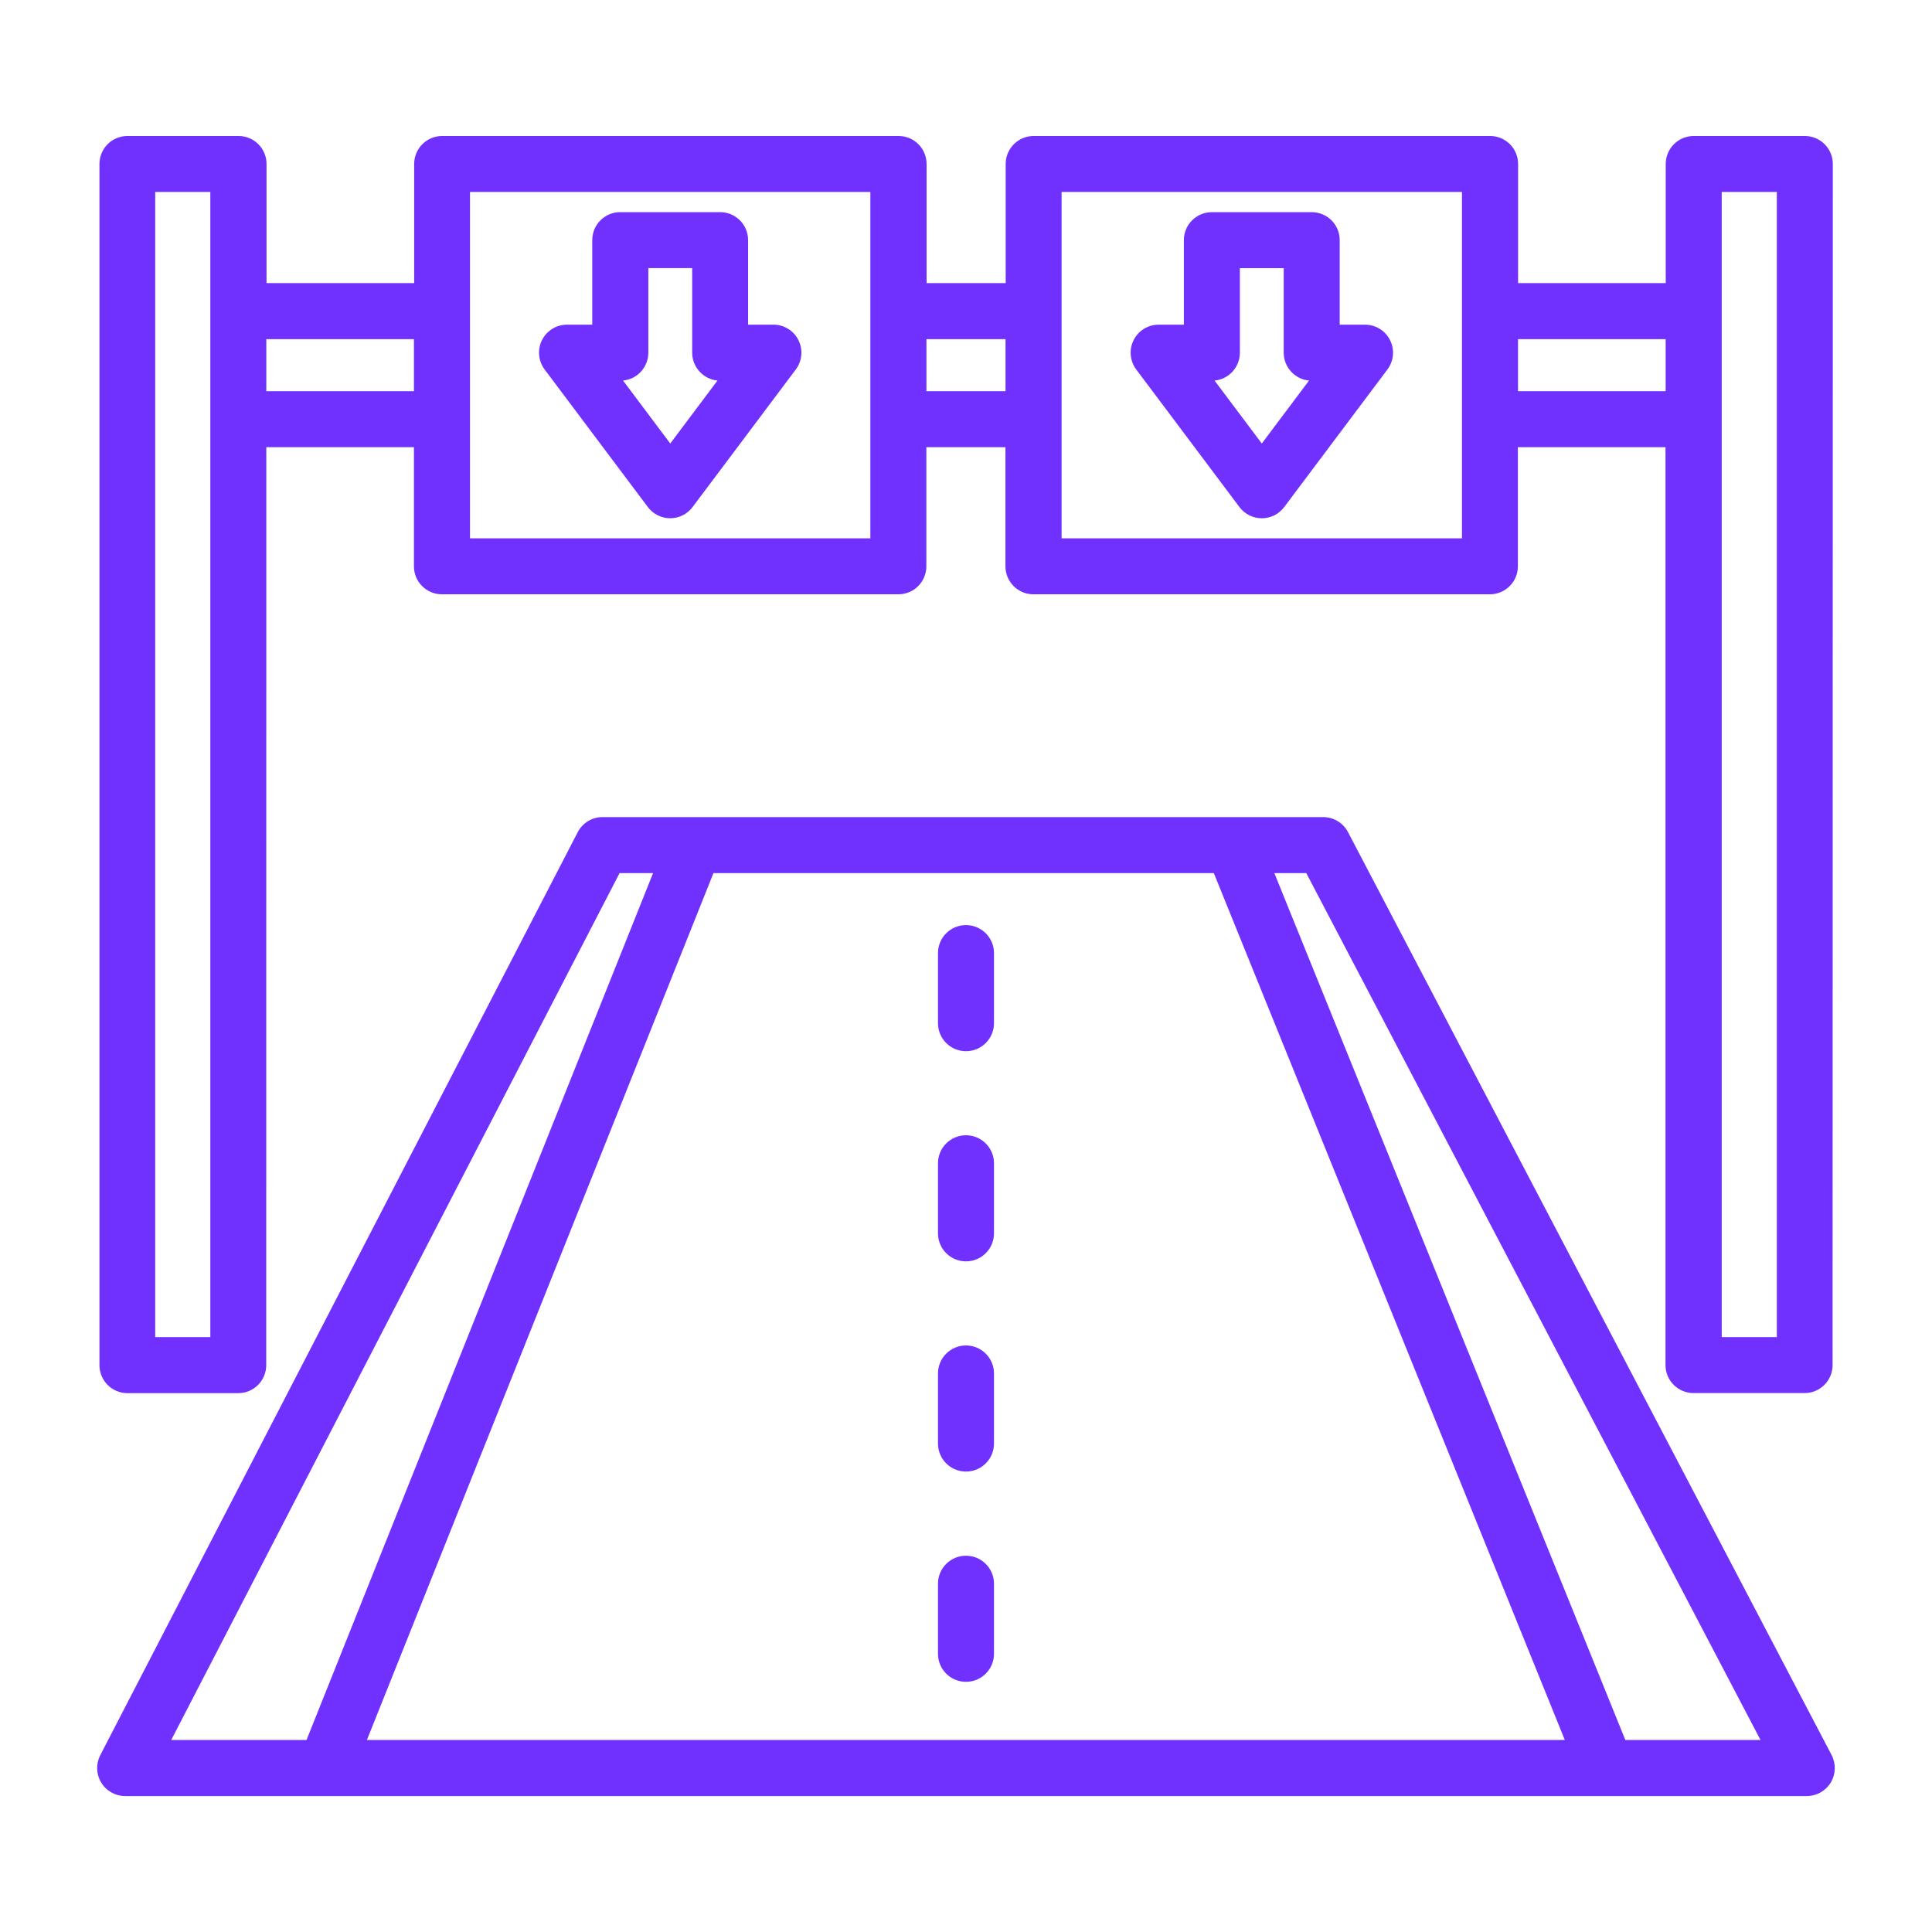
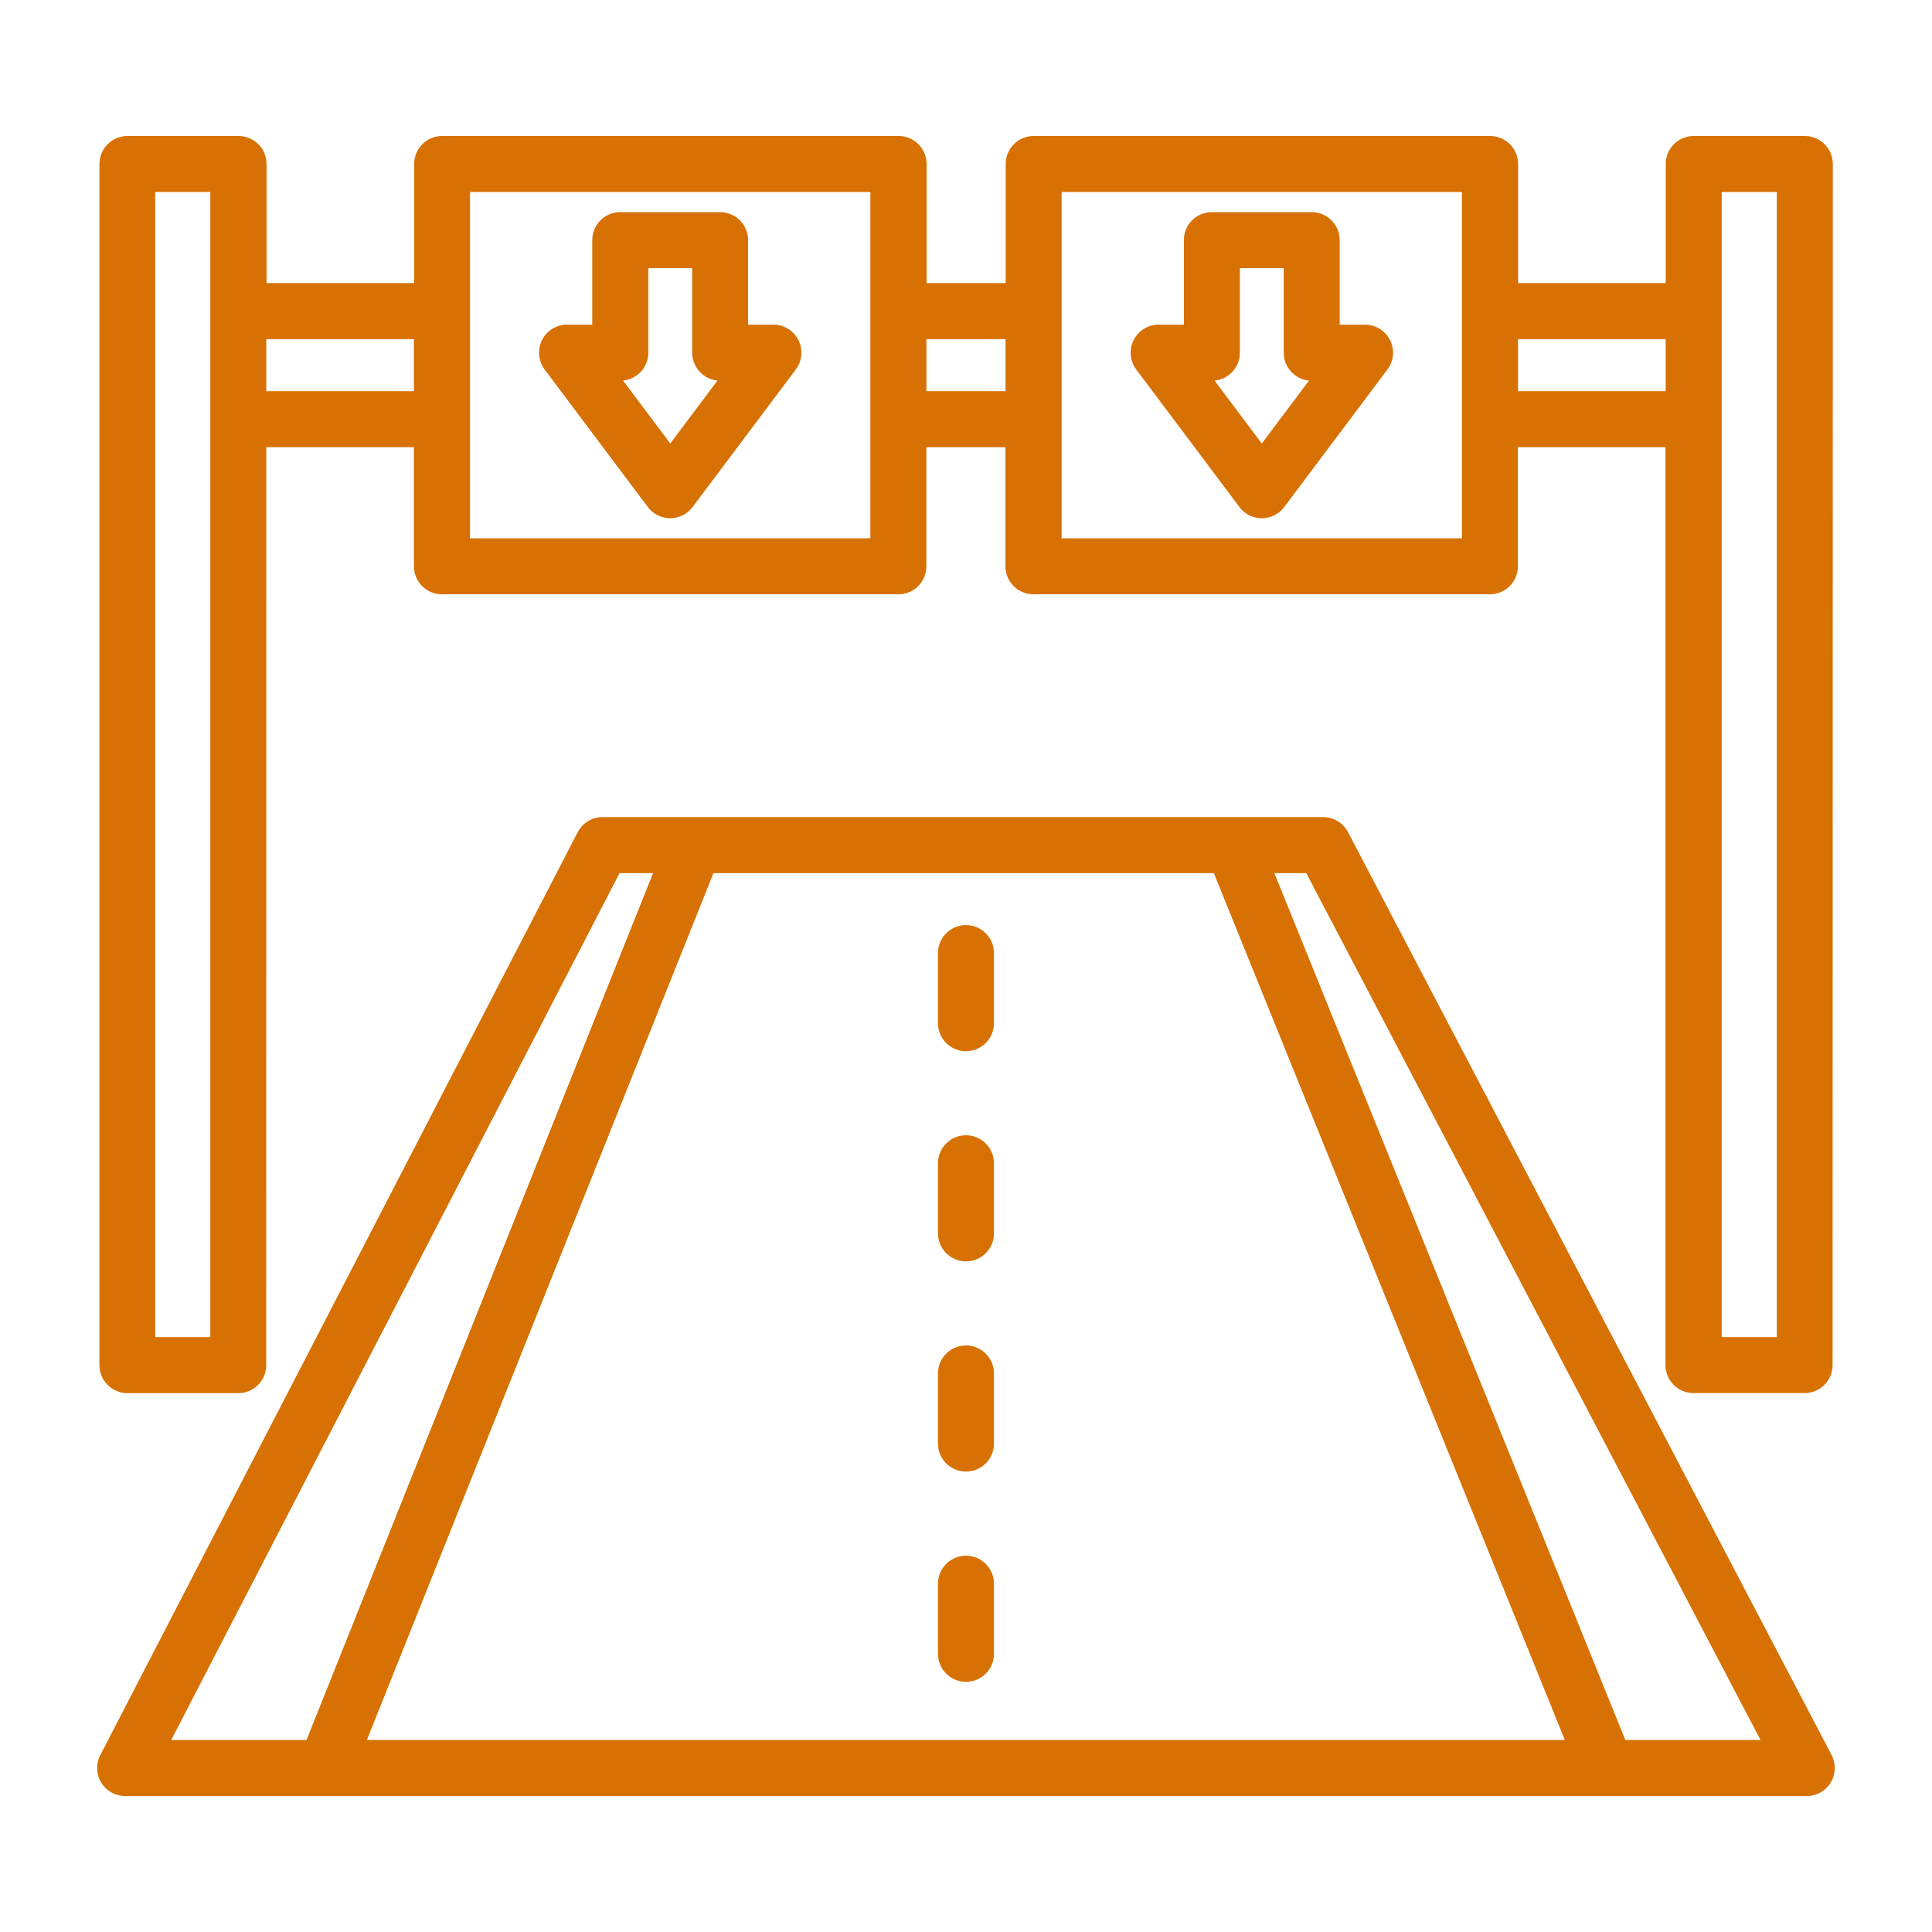
<svg xmlns="http://www.w3.org/2000/svg" width="100pt" height="100pt" version="1.1" viewBox="0 0 100 100">
-   <path d="m70.648 16.805h-1.305v-4.375c0-0.801-0.648-1.449-1.449-1.449h-5.168c-0.801 0-1.449 0.648-1.449 1.449v4.375h-1.305c-0.551 0-1.051 0.309-1.297 0.801-0.246 0.492-0.191 1.078 0.137 1.52l5.34 7.117c0.273 0.367 0.703 0.582 1.16 0.582s0.887-0.215 1.16-0.582l5.34-7.117c0.332-0.441 0.383-1.027 0.137-1.52-0.246-0.492-0.746-0.801-1.297-0.801zm-5.34 6.148-2.441-3.254c0.734-0.07 1.309-0.691 1.309-1.445v-4.375h2.269v4.375c0 0.754 0.574 1.371 1.309 1.445l-2.441 3.254zm-58.727 49.156h5.75c0.801 0 1.449-0.648 1.449-1.449l0.004-47.512h7.641v6.164c0 0.801 0.648 1.449 1.449 1.449h23.625c0.801 0 1.449-0.648 1.449-1.449v-6.164h4.094v6.164c0 0.801 0.648 1.449 1.449 1.449h23.625c0.801 0 1.449-0.648 1.449-1.449v-6.164h7.641v47.508c0 0.801 0.648 1.449 1.449 1.449h5.75c0.801 0 1.449-0.648 1.449-1.449l0.012-62.168c0-0.801-0.648-1.449-1.449-1.449h-5.75c-0.801 0-1.449 0.648-1.449 1.449v6.164h-7.641v-6.164c0-0.801-0.648-1.449-1.449-1.449h-23.625c-0.801 0-1.449 0.648-1.449 1.449v6.164h-4.094v-6.164c0-0.801-0.648-1.449-1.449-1.449h-23.625c-0.801 0-1.449 0.648-1.449 1.449v6.164h-7.641v-6.164c0-0.801-0.648-1.449-1.449-1.449h-5.75c-0.801 0-1.449 0.648-1.449 1.449v62.172c0 0.801 0.648 1.449 1.449 1.449zm82.535-62.172h2.852v59.27h-2.852zm-10.543 7.617h7.641v2.695h-7.641zm-23.625-7.617h20.723v17.926h-20.723zm-6.996 7.617h4.094v2.695h-4.094zm-23.625-7.617h20.723v17.926h-20.723zm-10.543 7.617h7.641v2.695h-7.641zm-5.75-7.617h2.852v59.27h-2.852zm31.992 6.867h-1.305v-4.375c0-0.801-0.648-1.449-1.449-1.449h-5.168c-0.801 0-1.449 0.648-1.449 1.449v4.375h-1.305c-0.551 0-1.051 0.309-1.297 0.801-0.246 0.492-0.191 1.078 0.137 1.52l5.34 7.117c0.273 0.367 0.703 0.582 1.16 0.582 0.457 0 0.887-0.215 1.16-0.582l5.34-7.117c0.332-0.441 0.383-1.027 0.137-1.52-0.246-0.492-0.746-0.801-1.297-0.801zm-5.336 6.148-2.441-3.254c0.734-0.07 1.309-0.691 1.309-1.445v-4.375h2.269v4.375c0 0.754 0.574 1.371 1.309 1.445l-2.441 3.254zm16.758 37.258v3.629c0 0.801-0.648 1.449-1.449 1.449s-1.449-0.648-1.449-1.449v-3.629c0-0.801 0.648-1.449 1.449-1.449s1.449 0.648 1.449 1.449zm43.355 30.629-25.031-47.77c-0.25-0.477-0.746-0.777-1.285-0.777h-37.297c-0.543 0-1.039 0.301-1.289 0.785l-24.711 47.77c-0.23 0.449-0.215 0.988 0.051 1.422 0.262 0.434 0.734 0.695 1.238 0.695h87.039c0.508 0 0.977-0.266 1.242-0.699 0.262-0.434 0.277-0.977 0.043-1.426zm-85.941-0.777 23.207-44.871h1.734l-17.938 44.871zm10.129 0 17.938-44.871h25.898l18.168 44.871zm65.137 0-18.168-44.871h1.652l23.512 44.871zm-32.68-40.73v3.629c0 0.801-0.648 1.449-1.449 1.449s-1.449-0.648-1.449-1.449v-3.629c0-0.801 0.648-1.449 1.449-1.449s1.449 0.648 1.449 1.449zm0 32.641v3.629c0 0.801-0.648 1.449-1.449 1.449s-1.449-0.648-1.449-1.449v-3.629c0-0.801 0.648-1.449 1.449-1.449s1.449 0.648 1.449 1.449zm0-10.883v3.629c0 0.801-0.648 1.449-1.449 1.449s-1.449-0.648-1.449-1.449v-3.629c0-0.801 0.648-1.449 1.449-1.449s1.449 0.648 1.449 1.449z" fill="#7031ff" />
+   <path d="m70.648 16.805h-1.305v-4.375c0-0.801-0.648-1.449-1.449-1.449h-5.168c-0.801 0-1.449 0.648-1.449 1.449v4.375h-1.305c-0.551 0-1.051 0.309-1.297 0.801-0.246 0.492-0.191 1.078 0.137 1.52l5.34 7.117c0.273 0.367 0.703 0.582 1.16 0.582s0.887-0.215 1.16-0.582l5.34-7.117c0.332-0.441 0.383-1.027 0.137-1.52-0.246-0.492-0.746-0.801-1.297-0.801zm-5.34 6.148-2.441-3.254c0.734-0.07 1.309-0.691 1.309-1.445v-4.375h2.269v4.375c0 0.754 0.574 1.371 1.309 1.445l-2.441 3.254zm-58.727 49.156h5.75c0.801 0 1.449-0.648 1.449-1.449l0.004-47.512h7.641v6.164c0 0.801 0.648 1.449 1.449 1.449h23.625c0.801 0 1.449-0.648 1.449-1.449v-6.164h4.094v6.164c0 0.801 0.648 1.449 1.449 1.449h23.625c0.801 0 1.449-0.648 1.449-1.449v-6.164h7.641v47.508c0 0.801 0.648 1.449 1.449 1.449h5.75c0.801 0 1.449-0.648 1.449-1.449l0.012-62.168c0-0.801-0.648-1.449-1.449-1.449h-5.75c-0.801 0-1.449 0.648-1.449 1.449v6.164h-7.641v-6.164c0-0.801-0.648-1.449-1.449-1.449h-23.625c-0.801 0-1.449 0.648-1.449 1.449v6.164h-4.094v-6.164c0-0.801-0.648-1.449-1.449-1.449h-23.625c-0.801 0-1.449 0.648-1.449 1.449v6.164h-7.641v-6.164c0-0.801-0.648-1.449-1.449-1.449h-5.75c-0.801 0-1.449 0.648-1.449 1.449v62.172c0 0.801 0.648 1.449 1.449 1.449zm82.535-62.172h2.852v59.27h-2.852zm-10.543 7.617h7.641v2.695h-7.641zm-23.625-7.617h20.723v17.926h-20.723zm-6.996 7.617h4.094v2.695h-4.094zm-23.625-7.617h20.723v17.926h-20.723zm-10.543 7.617h7.641v2.695h-7.641zm-5.75-7.617h2.852v59.27h-2.852zm31.992 6.867h-1.305v-4.375c0-0.801-0.648-1.449-1.449-1.449h-5.168c-0.801 0-1.449 0.648-1.449 1.449v4.375h-1.305c-0.551 0-1.051 0.309-1.297 0.801-0.246 0.492-0.191 1.078 0.137 1.52l5.34 7.117c0.273 0.367 0.703 0.582 1.16 0.582 0.457 0 0.887-0.215 1.16-0.582l5.34-7.117c0.332-0.441 0.383-1.027 0.137-1.52-0.246-0.492-0.746-0.801-1.297-0.801zm-5.336 6.148-2.441-3.254c0.734-0.07 1.309-0.691 1.309-1.445v-4.375h2.269v4.375c0 0.754 0.574 1.371 1.309 1.445l-2.441 3.254zm16.758 37.258v3.629c0 0.801-0.648 1.449-1.449 1.449s-1.449-0.648-1.449-1.449v-3.629c0-0.801 0.648-1.449 1.449-1.449s1.449 0.648 1.449 1.449zm43.355 30.629-25.031-47.77c-0.25-0.477-0.746-0.777-1.285-0.777h-37.297c-0.543 0-1.039 0.301-1.289 0.785l-24.711 47.77c-0.23 0.449-0.215 0.988 0.051 1.422 0.262 0.434 0.734 0.695 1.238 0.695h87.039c0.508 0 0.977-0.266 1.242-0.699 0.262-0.434 0.277-0.977 0.043-1.426zm-85.941-0.777 23.207-44.871h1.734l-17.938 44.871zm10.129 0 17.938-44.871h25.898l18.168 44.871zm65.137 0-18.168-44.871h1.652l23.512 44.871zm-32.68-40.73v3.629c0 0.801-0.648 1.449-1.449 1.449s-1.449-0.648-1.449-1.449v-3.629c0-0.801 0.648-1.449 1.449-1.449s1.449 0.648 1.449 1.449zm0 32.641v3.629c0 0.801-0.648 1.449-1.449 1.449s-1.449-0.648-1.449-1.449v-3.629c0-0.801 0.648-1.449 1.449-1.449s1.449 0.648 1.449 1.449zm0-10.883v3.629c0 0.801-0.648 1.449-1.449 1.449s-1.449-0.648-1.449-1.449v-3.629c0-0.801 0.648-1.449 1.449-1.449s1.449 0.648 1.449 1.449z" fill="#d87103" />
</svg>
